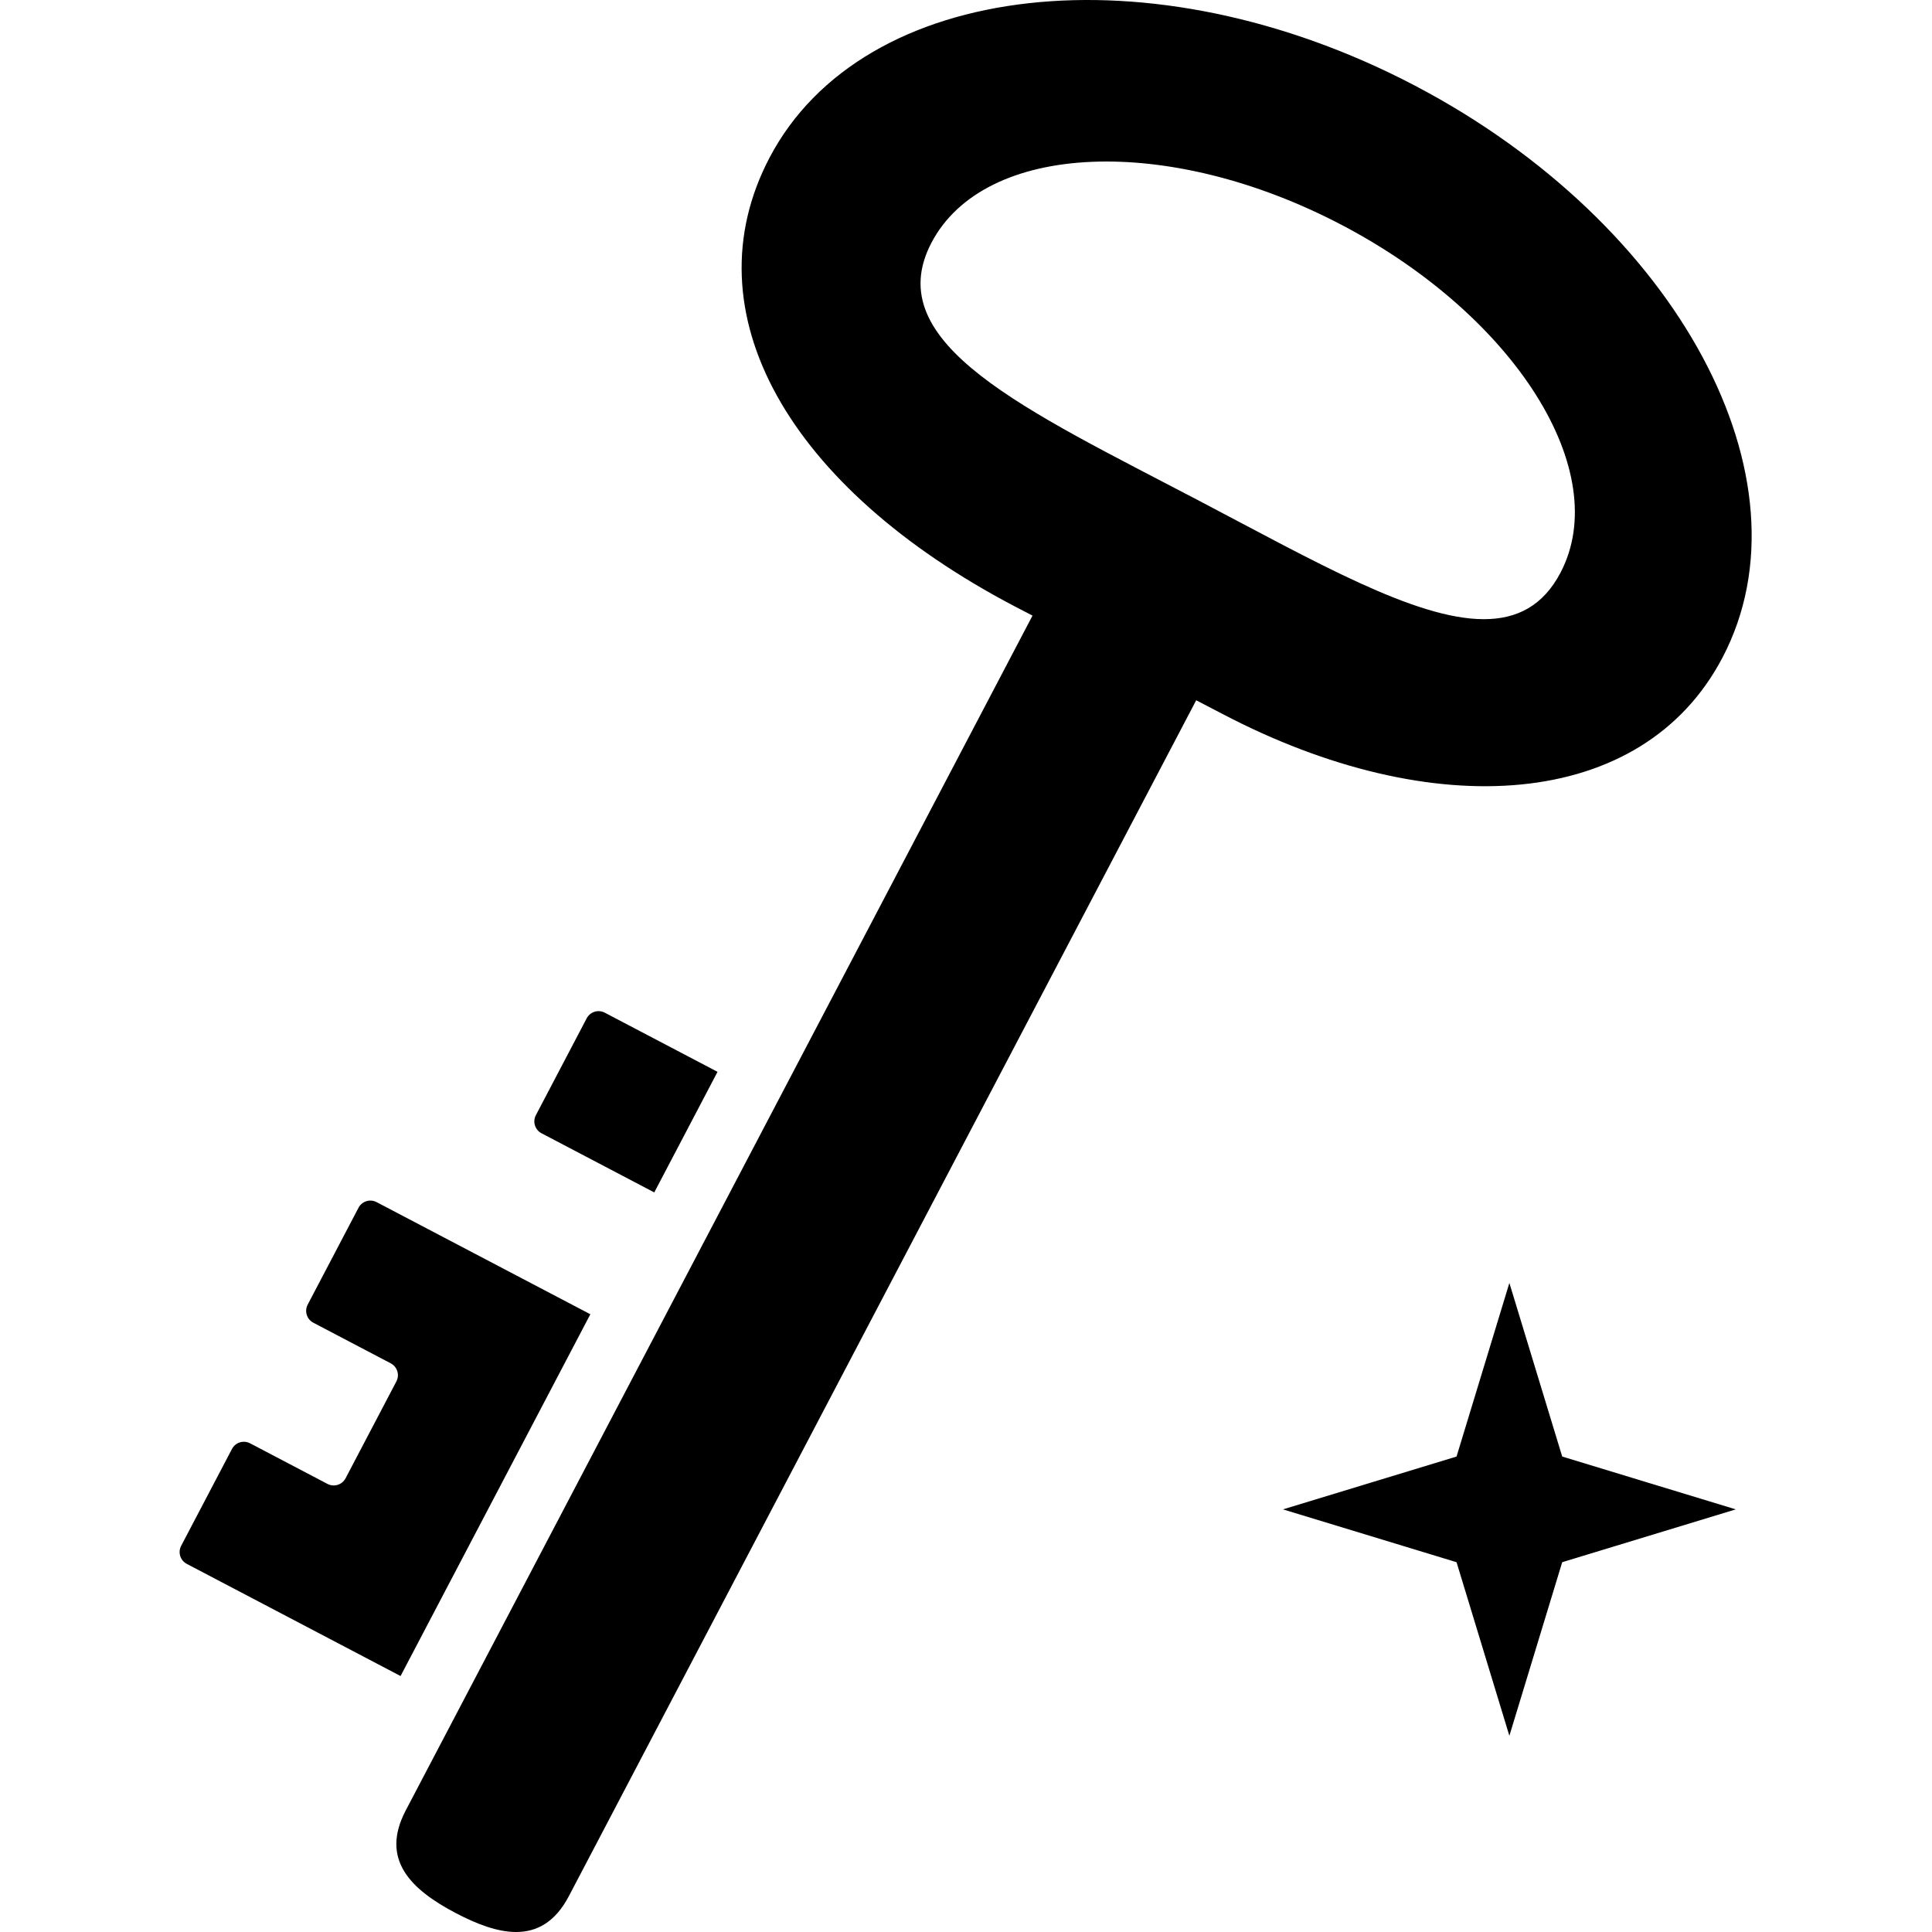
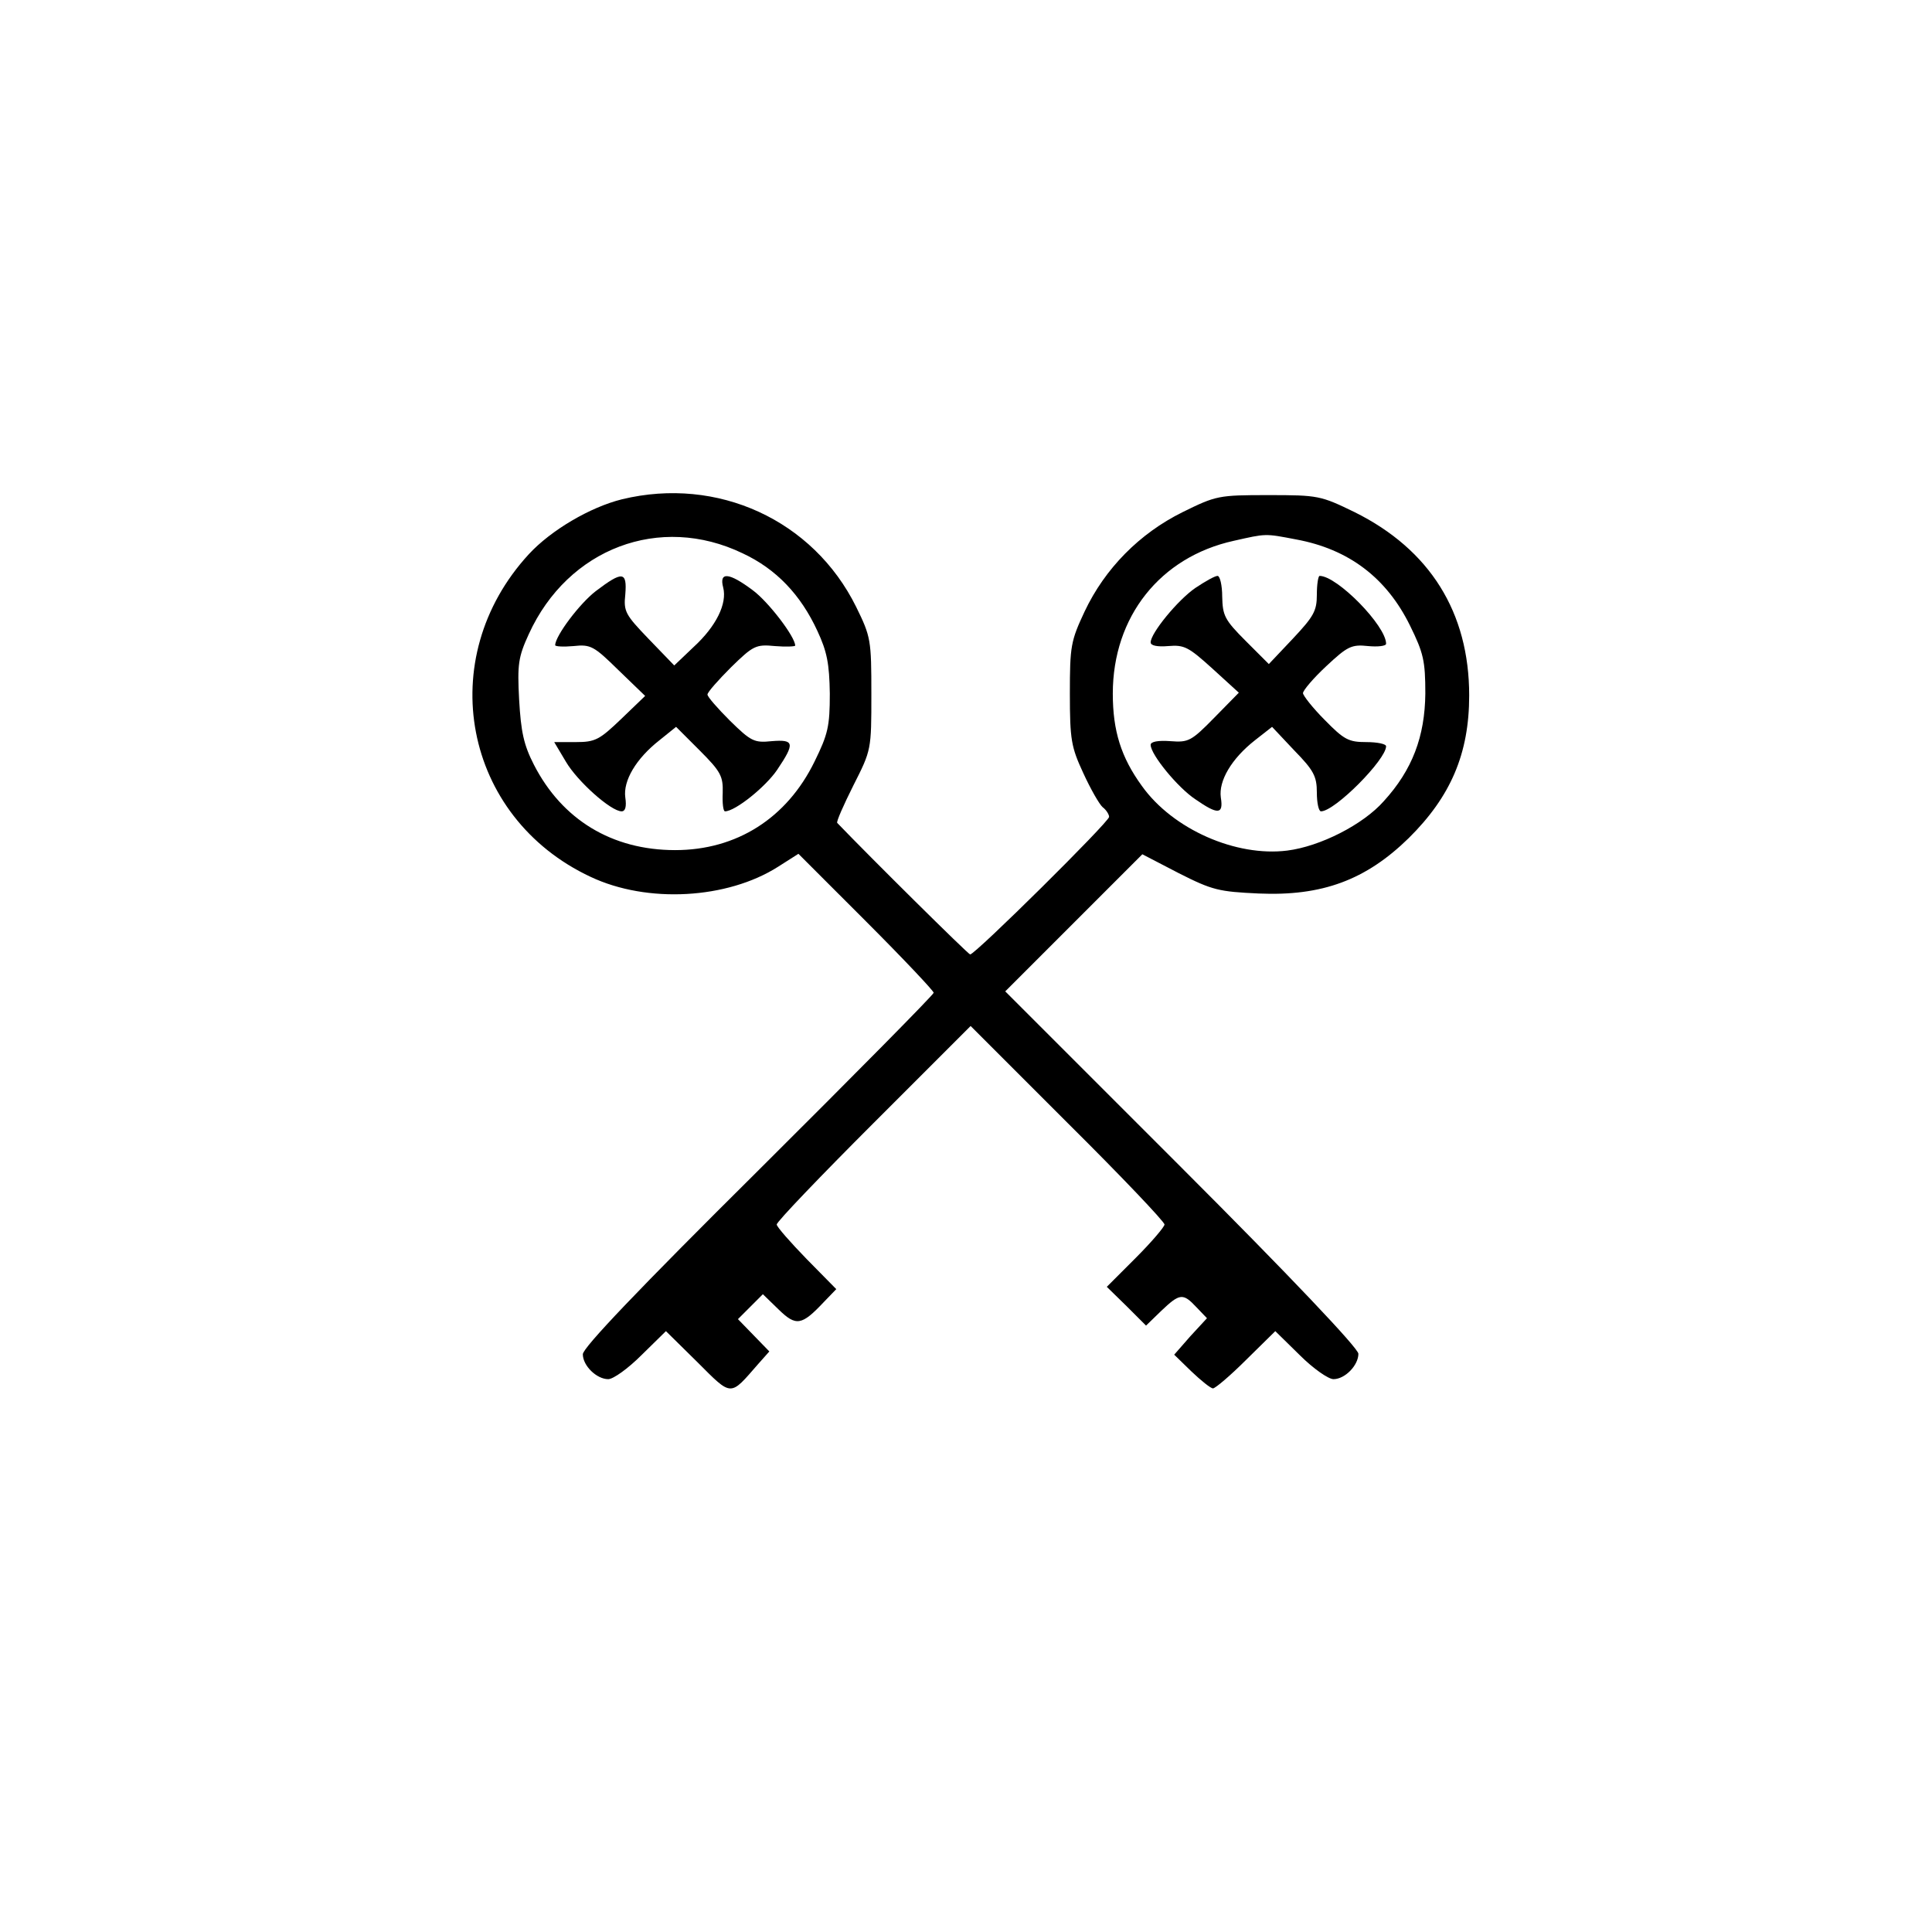
<svg xmlns="http://www.w3.org/2000/svg" viewBox="0 0 512 512">
-   <path d="M136.736 512c-4.892-.008-10.322-2.061-15.92-4.997-11.941-6.265-20.13-14.185-13.293-27.218l166.101-316.638c-1.972-1.022-3.619-1.88-4.743-2.469-59.892-31.418-86.463-77.87-64.952-118.877 24.726-47.135 101.304-55.69 171.042-19.107 69.738 36.584 106.227 104.451 81.501 151.586-21.264 40.536-76.784 44.151-132.61 14.866-1.538-.807-4.033-2.103-6.857-3.567L150.768 502.471c-3.632 6.924-8.488 9.538-14.032 9.529zm-30.582-67.835l-3.144-1.649-.7-.366-42.546-22.32v-.001l-10.256-5.38c-1.738-.911-2.407-3.057-1.496-4.794l13.465-25.667c.906-1.728 3.036-2.399 4.768-1.509l.028.013 20.513 10.761c1.736.911 3.883.241 4.794-1.496l13.466-25.667c.911-1.737.24-3.883-1.497-4.794l-10.256-5.382-10.256-5.38c-1.737-.911-2.406-3.057-1.495-4.794l13.464-25.669c.911-1.737 3.058-2.406 4.794-1.494l10.258 5.38 26.697 14.005 16.548 8.681c.007.003.014.007.021.011l3.125 1.639-14.142 26.957-.973 1.855c0 .001-.001.003-.002.004l-20.063 38.245-2.041 3.888-11.424 21.779c-.002.004-.005.009-.008.014zm67.232-128.162l-3.145-1.651-14.938-7.837-11.794-6.187c-1.737-.911-2.408-3.057-1.497-4.794l13.466-25.667c.911-1.737 3.058-2.408 4.794-1.497l11.795 6.188 14.939 7.837c.007.003.014.007.021.01l3.125 1.64-1.651 3.145-6.731 12.834-6.733 12.833c-.003.005-.006.008-.009.013zm219.778-151.914c8.857.016 15.784-3.552 20.386-12.326 14.027-26.737-11.92-67.987-57.953-92.135-46.032-24.148-94.719-22.049-108.746 4.688-14.026 26.737 24.987 44.293 71.02 68.441 30.928 16.224 57.156 31.296 75.293 31.332zM 400 340 L 414 386 L 460 400 L 414 414 L 400 460 L 386 414 L 340 400 L 386 386 Z" />
+   <g transform="translate(26.00 120.81) scale(1.2234) translate(0,221) scale(0.1,-0.1)">
+     <path d="M1135 2116 c-69 -17 -154 -67 -202 -119 -208 -226 -142 -570 134 -699 123 -58 296 -48 406 22 l44 28 147 -147 c80 -80 146 -150 146 -154 0 -4 -171 -177 -380 -385 -260 -258 -380 -384 -380 -398 0 -25 30 -54 55 -54 11 0 43 23 72 52 l53 52 68 -67 c76 -76 70 -75 132 -4 l24 27 -34 35 -34 35 27 27 27 27 34 -33 c38 -37 50 -35 98 16 l27 28 -64 65 c-35 36 -65 70 -65 75 0 6 95 105 210 220 l210 210 210 -210 c116 -115 210 -214 210 -220 0 -5 -28 -38 -62 -72 l-63 -63 43 -42 42 -42 33 32 c40 38 47 39 76 8 l23 -24 -36 -39 -35 -40 37 -36 c21 -20 42 -37 47 -37 5 0 38 28 72 62 l63 62 53 -52 c29 -29 62 -52 73 -52 25 0 54 30 54 55 0 12 -149 169 -382 402 l-383 383 149 149 148 148 79 -41 c73 -37 87 -40 173 -44 137 -6 232 29 325 120 91 90 131 183 131 309 0 180 -85 316 -248 397 -74 36 -79 37 -187 37 -108 0 -113 -1 -186 -37 -93 -46 -168 -122 -212 -215 -30 -64 -32 -75 -32 -178 0 -100 3 -116 29 -172 16 -35 35 -68 42 -74 8 -6 14 -16 14 -21 0 -11 -290 -298 -301 -298 -4 0 -218 212 -288 285 -2 3 14 39 35 81 39 77 39 77 39 198 0 117 -1 124 -33 189 -93 188 -300 283 -507 233z m261 -117 c73 -34 126 -90 162 -168 21 -45 26 -71 27 -136 0 -71 -4 -88 -33 -147 -60 -123 -169 -192 -302 -192 -137 0 -245 66 -306 185 -22 43 -28 71 -32 141 -4 76 -2 92 21 142 85 186 284 261 463 175z m1199 30 c114 -21 196 -83 247 -187 29 -59 33 -76 33 -147 -1 -93 -28 -165 -90 -233 -45 -51 -138 -98 -209 -107 -111 -14 -248 46 -315 140 -45 62 -63 119 -63 200 0 167 103 296 262 331 71 16 67 16 135 3z" />
+     <path d="M1078 1917 c-35 -27 -87 -96 -88 -117 0 -3 18 -4 40 -2 37 4 44 0 97 -52 l58 -56 -52 -50 c-47 -45 -56 -50 -98 -50 l-47 0 25 -42 c25 -43 98 -108 121 -108 8 0 11 10 8 30 -5 36 23 84 74 124 l36 29 51 -51 c46 -46 51 -56 50 -92 -1 -22 1 -40 5 -40 22 0 88 53 113 90 39 58 37 66 -12 62 -38 -4 -45 0 -90 44 -27 27 -49 52 -49 57 0 5 23 31 51 59 48 47 54 50 95 46 24 -2 44 -1 44 1 0 19 -58 95 -92 120 -52 39 -73 40 -64 6 9 -35 -15 -84 -64 -129 l-42 -40 -55 57 c-51 53 -55 60 -51 97 4 50 -6 51 -64 7z" />
+     <path d="M2377 1924 c-38 -26 -97 -98 -97 -118 0 -7 14 -10 38 -8 35 3 44 -2 96 -49 l57 -52 -53 -54 c-50 -51 -56 -54 -95 -51 -27 2 -43 -1 -43 -8 0 -21 59 -93 97 -118 49 -34 61 -33 55 4 -5 36 23 84 74 124 l37 29 48 -51 c42 -43 49 -56 49 -91 0 -23 4 -41 9 -41 30 0 141 112 141 141 0 5 -19 9 -43 9 -38 0 -48 5 -90 48 -26 26 -47 53 -47 58 0 6 23 33 51 59 45 42 54 47 90 43 21 -2 39 0 39 5 0 39 -106 147 -144 147 -3 0 -6 -18 -6 -41 0 -35 -7 -47 -52 -95 l-52 -55 -50 50 c-46 46 -50 55 -51 96 0 25 -5 45 -10 45 -6 0 -27 -12 -48 -26z" />
+   </g>
</svg>
